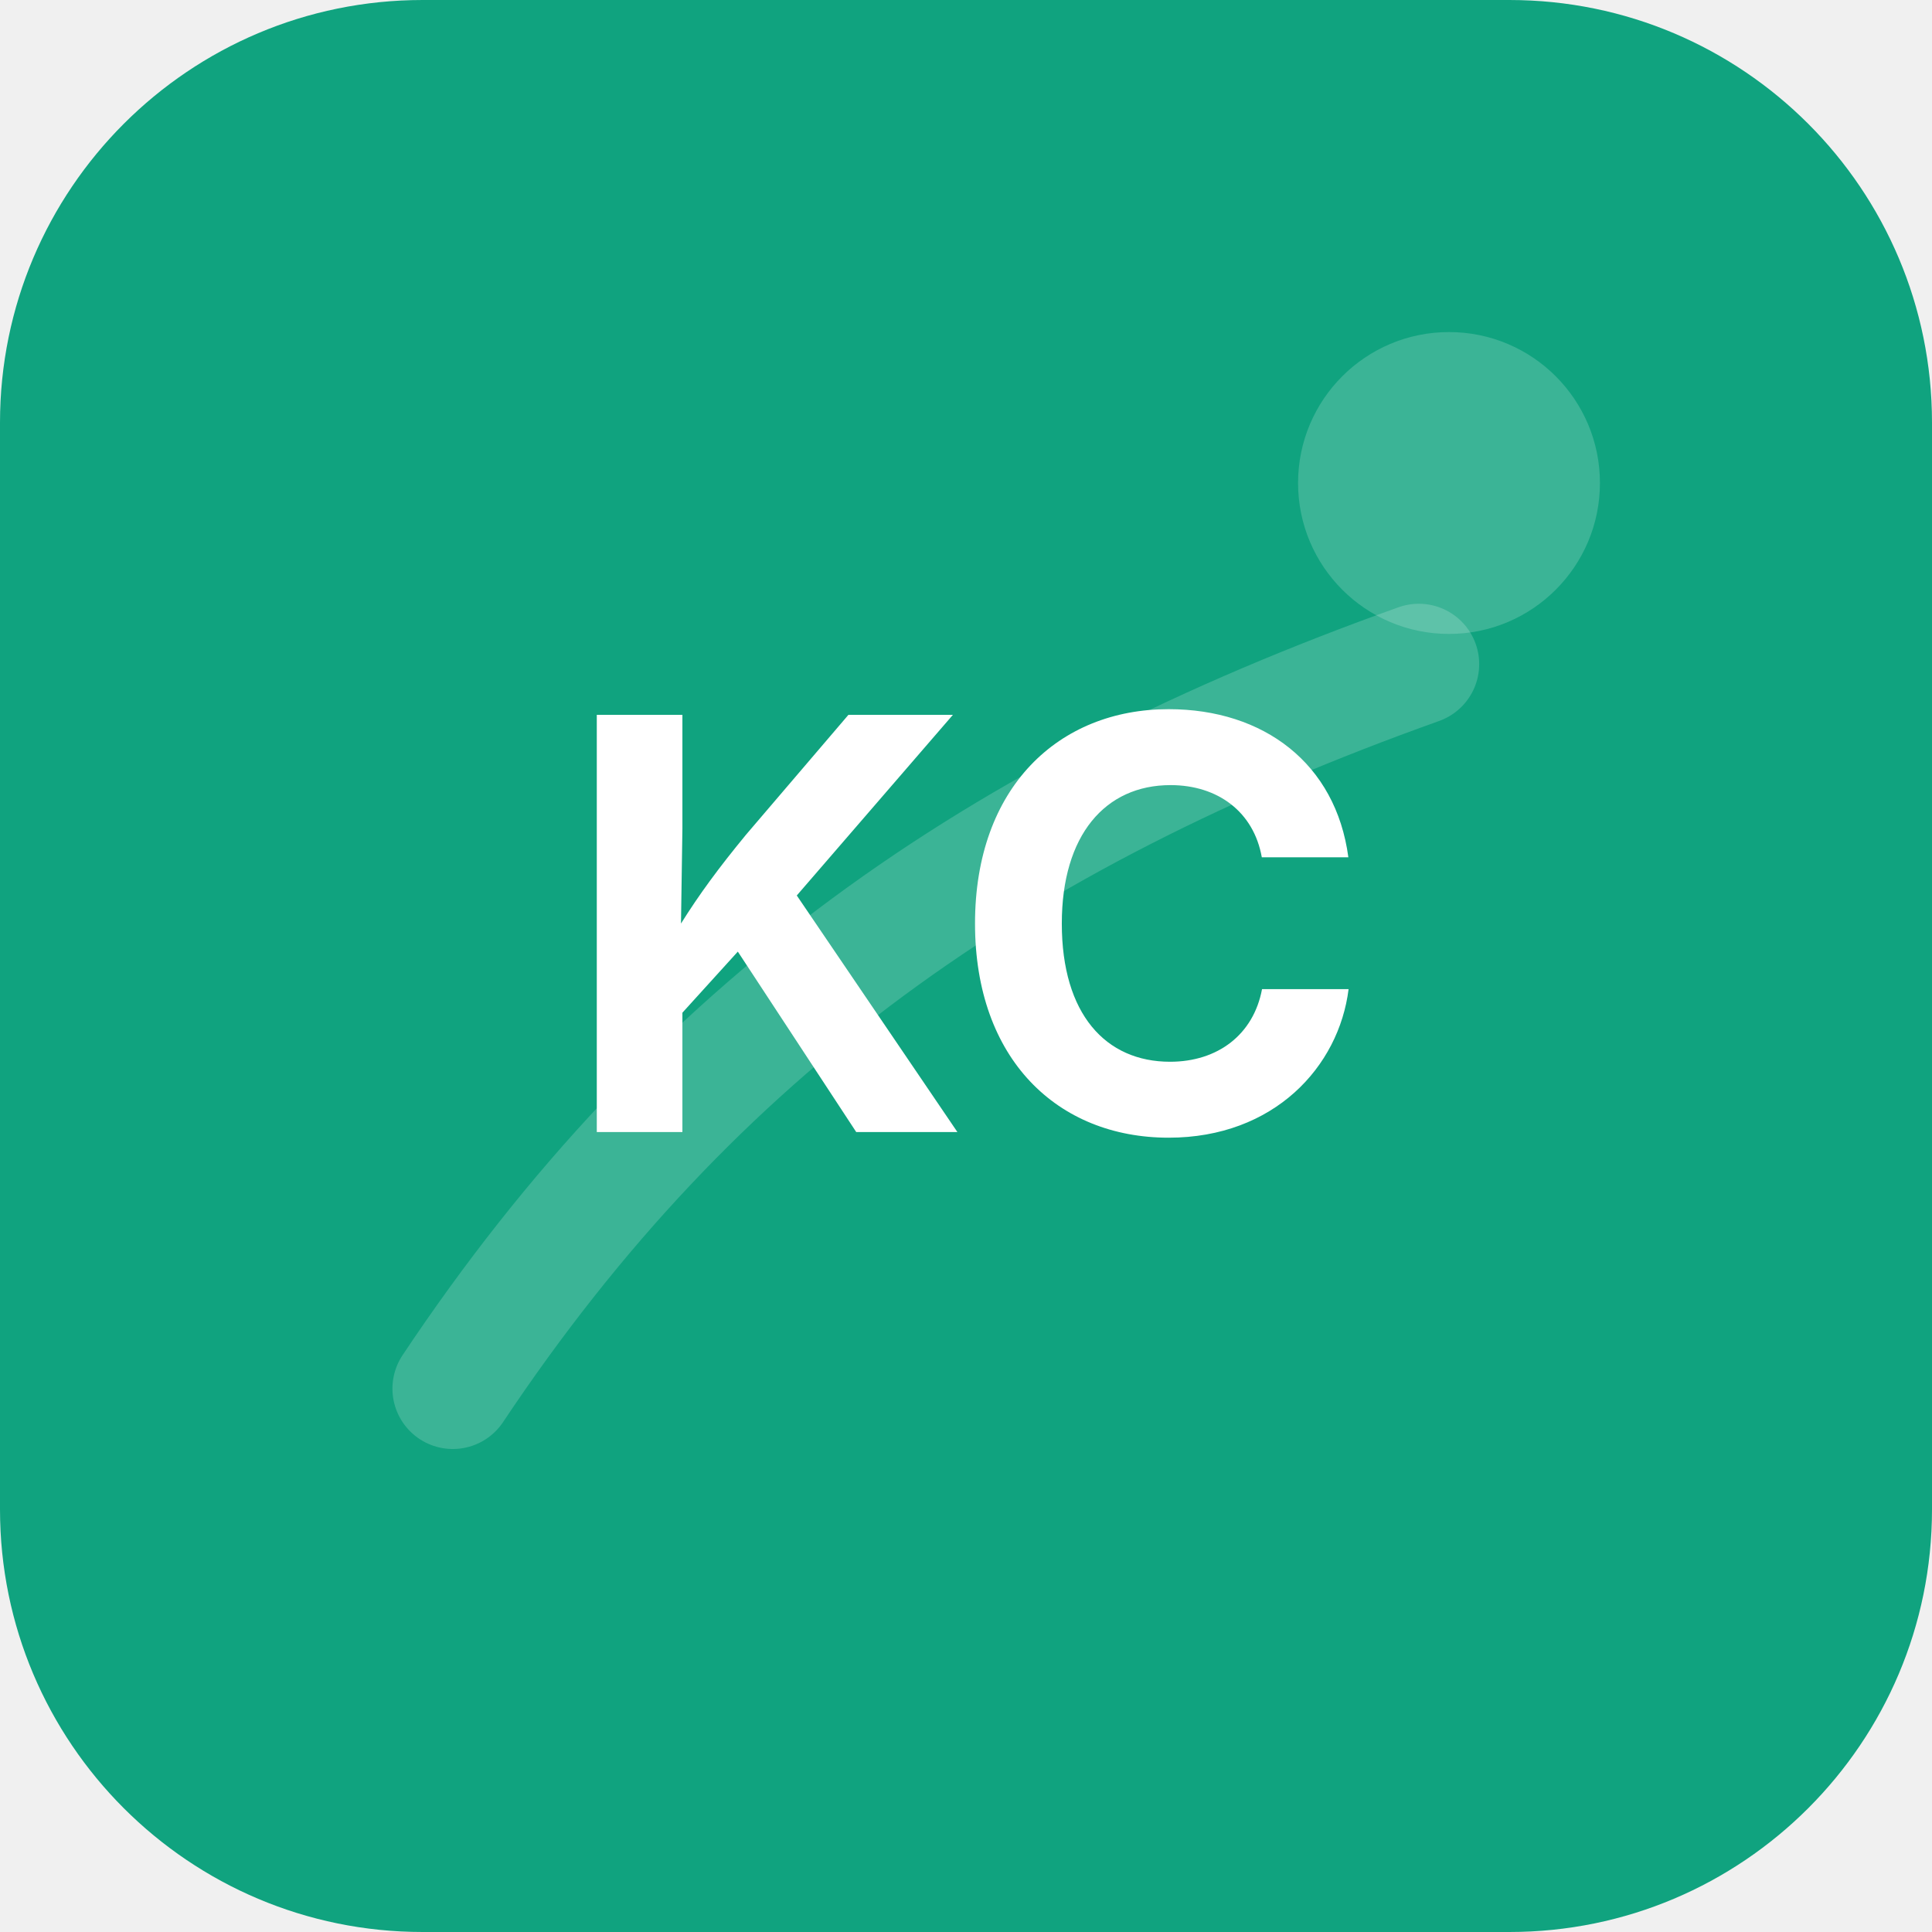
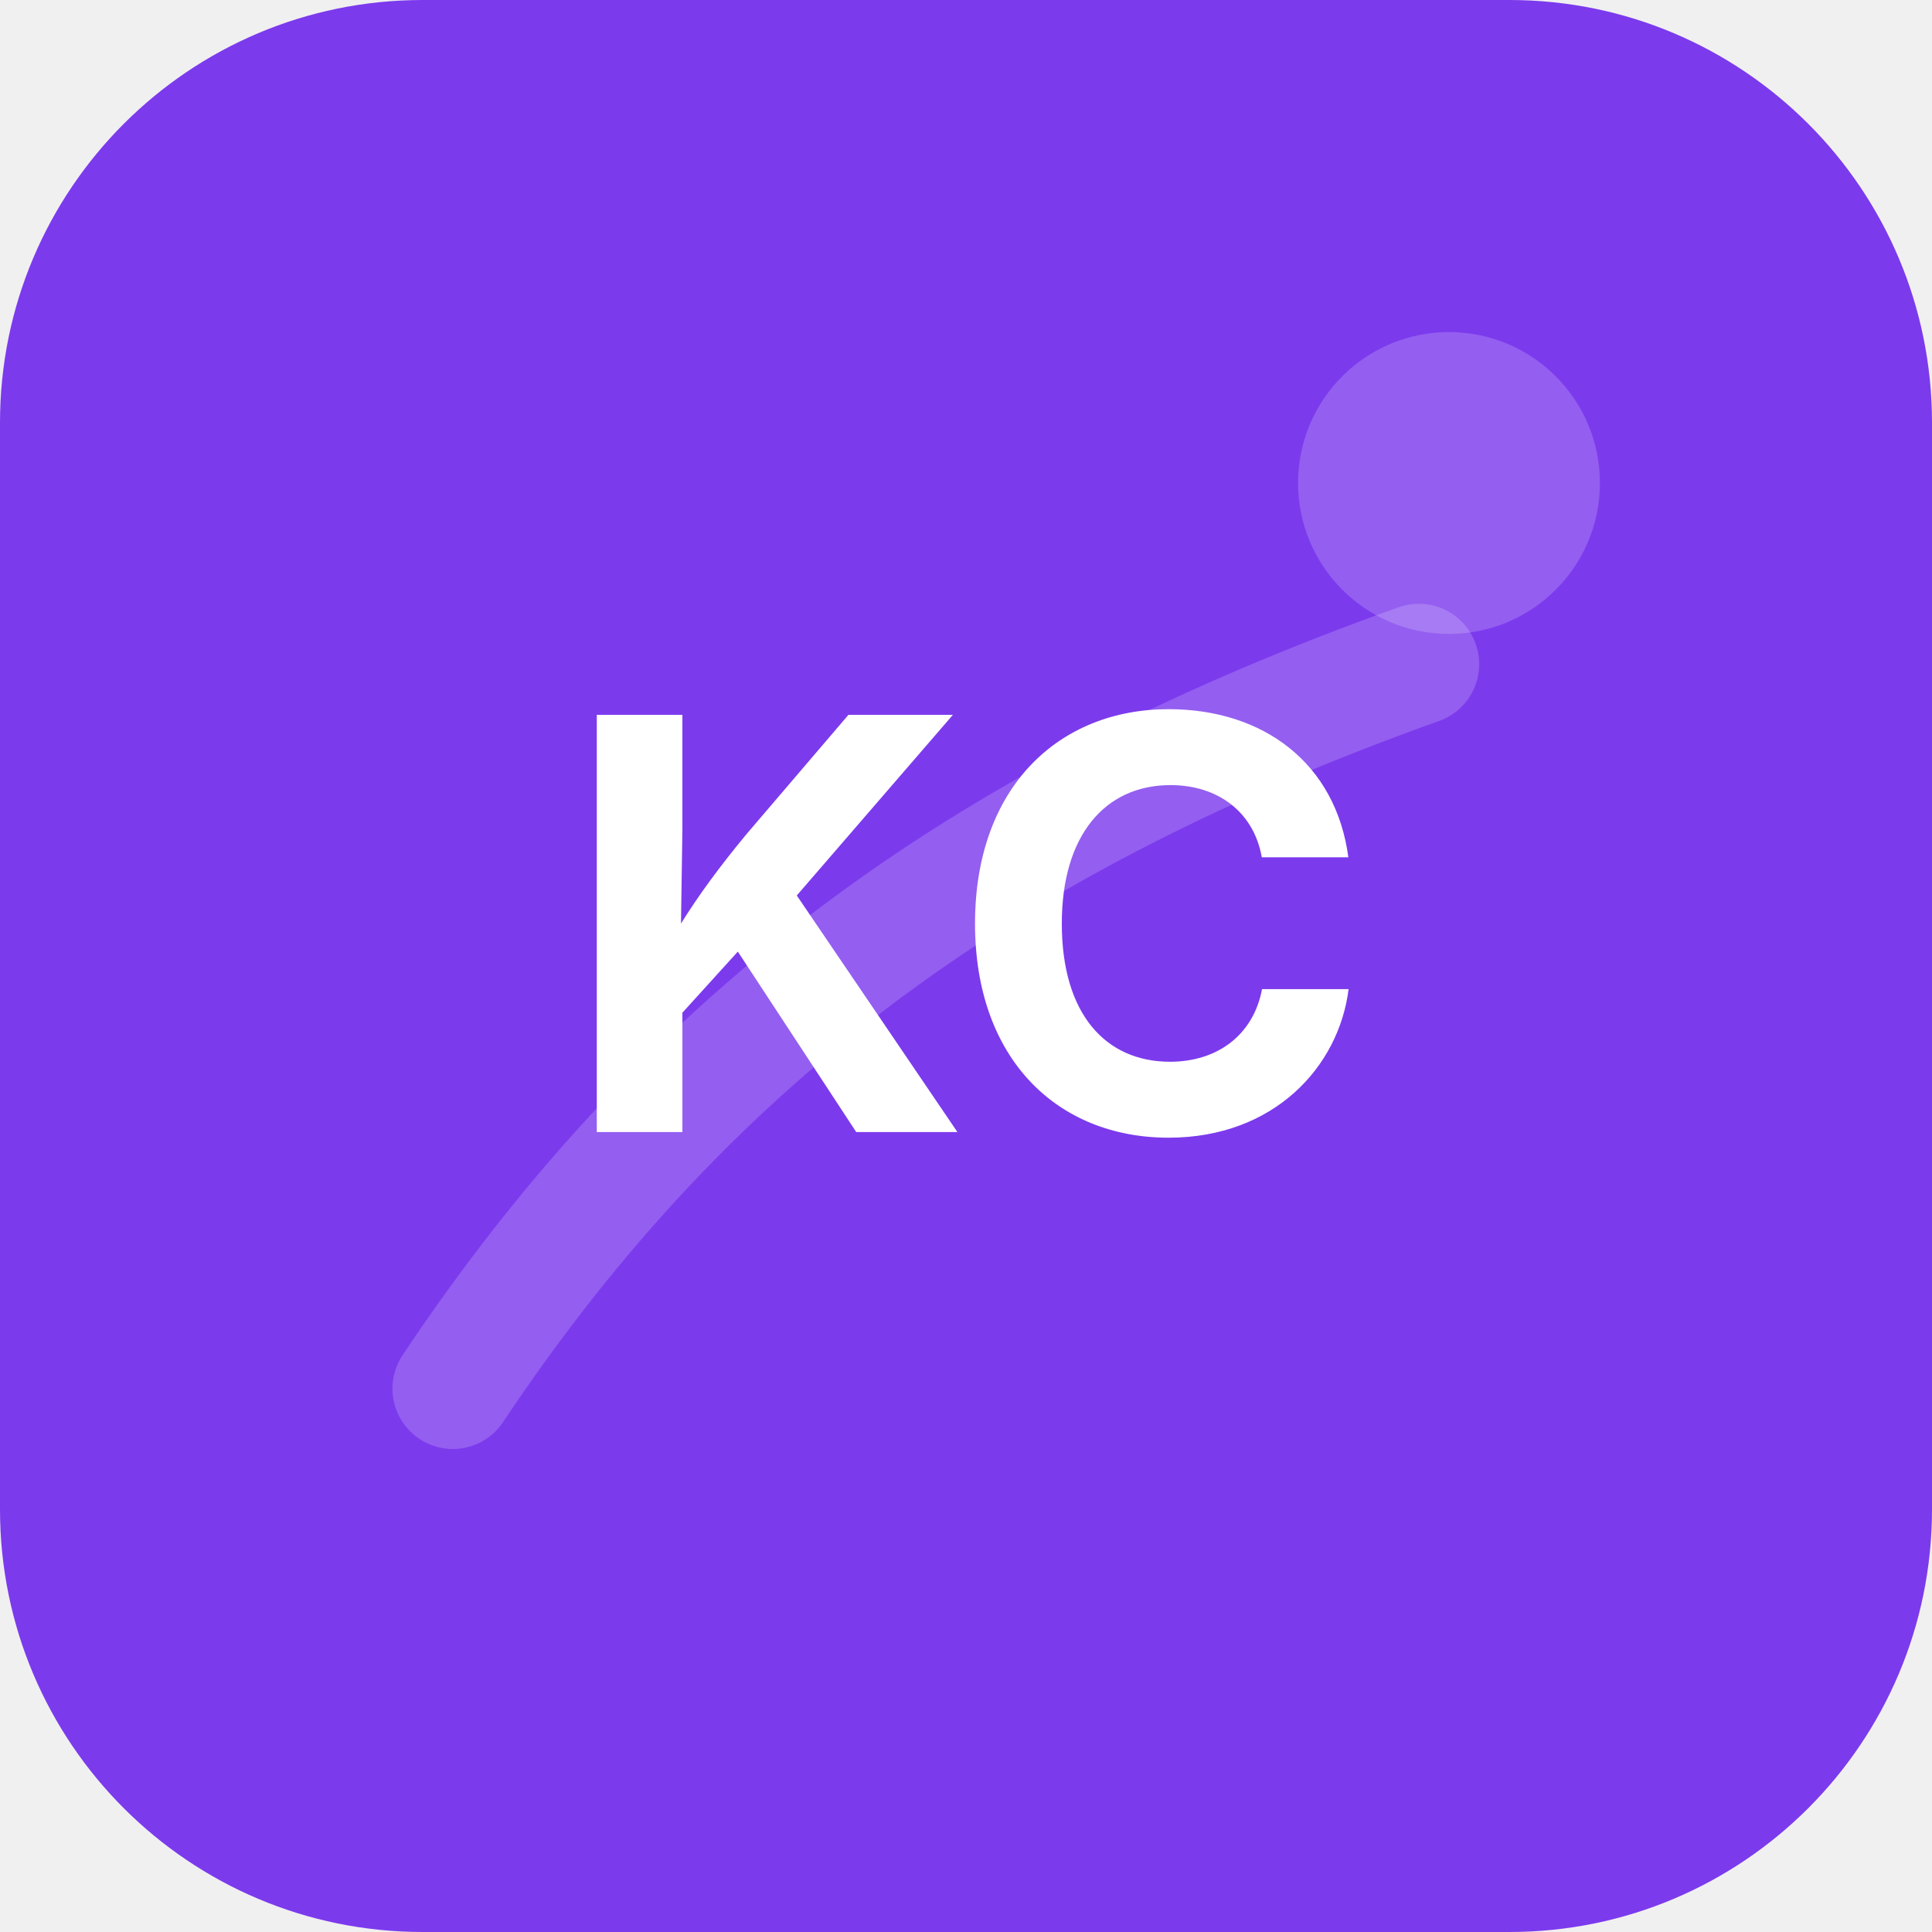
<svg xmlns="http://www.w3.org/2000/svg" width="128" height="128" viewBox="0 0 128 128" fill="none">
-   <rect width="128" height="128" rx="28" fill="#10A37F" />
+   <rect width="128" height="128" rx="28" fill="#7C3AED" />
  <circle cx="96" cy="32" r="10" fill="white" fill-opacity="0.18" />
  <path d="M30 92C46 68 66 54 94 44" stroke="white" stroke-opacity="0.18" stroke-width="8" stroke-linecap="round" />
  <text x="64" y="75" text-anchor="middle" font-size="38" font-family="Inter, ui-sans-serif, system-ui, sans-serif" font-weight="700" fill="white">KC</text>
</svg>
